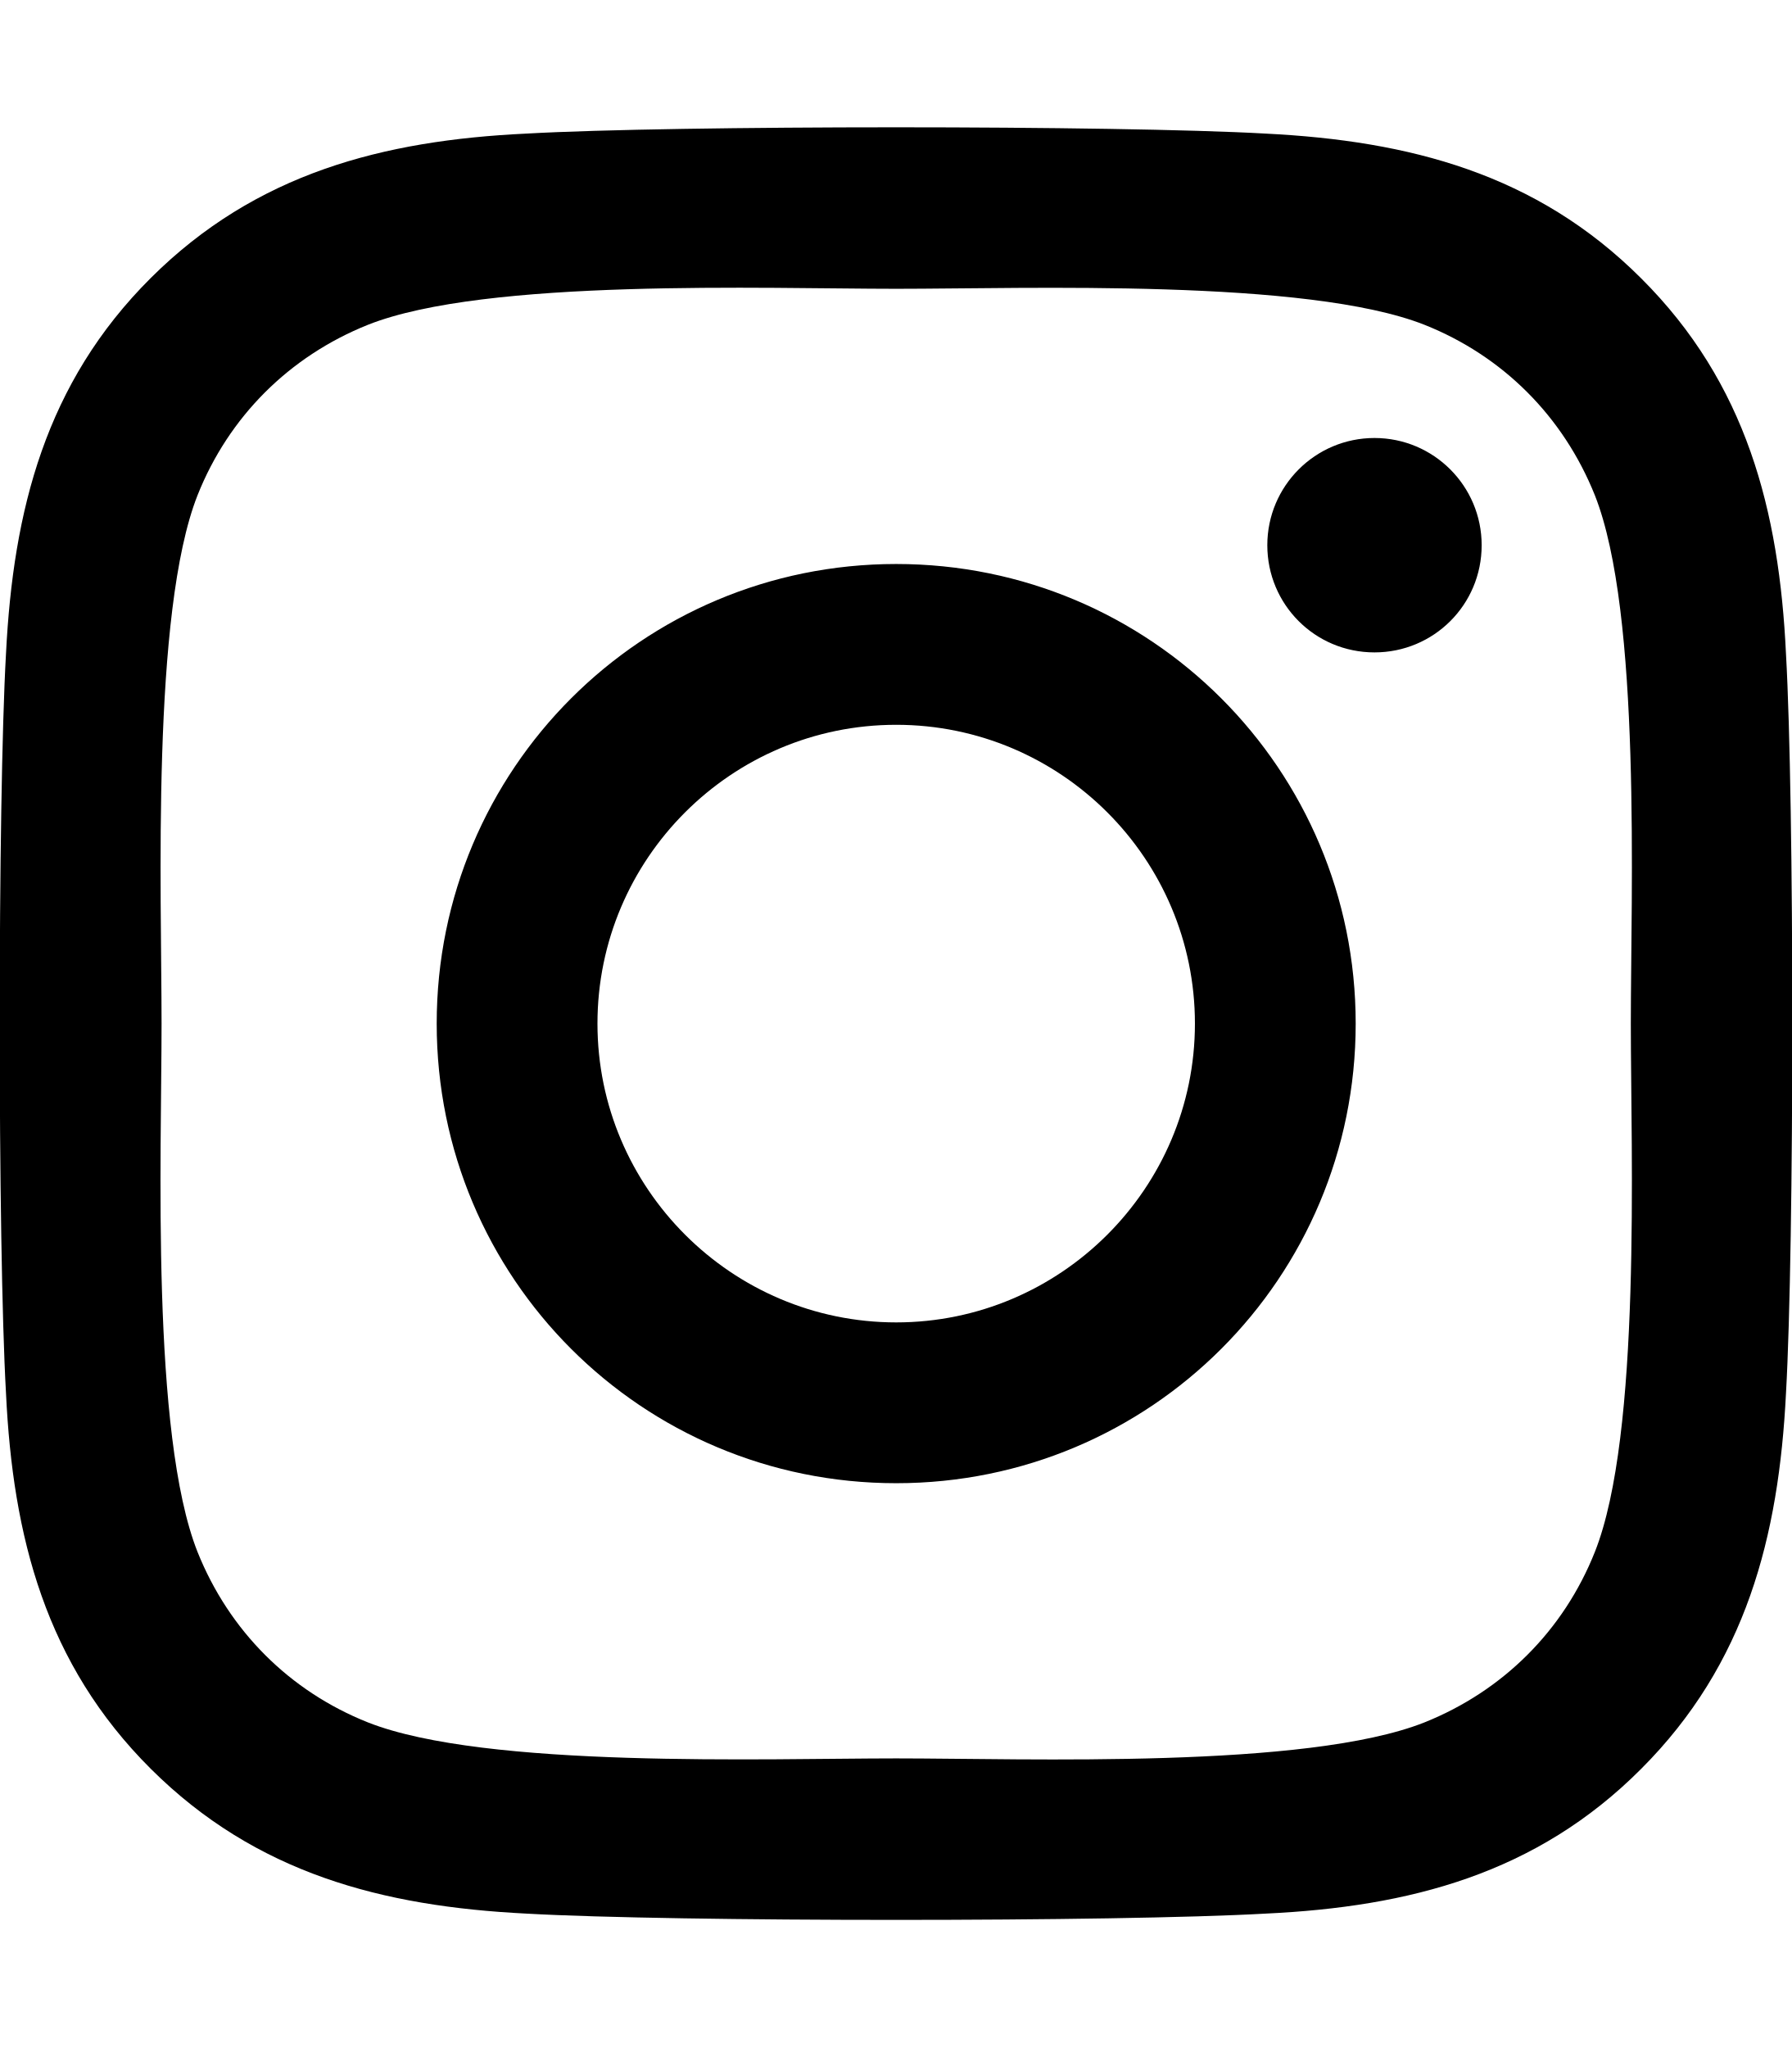
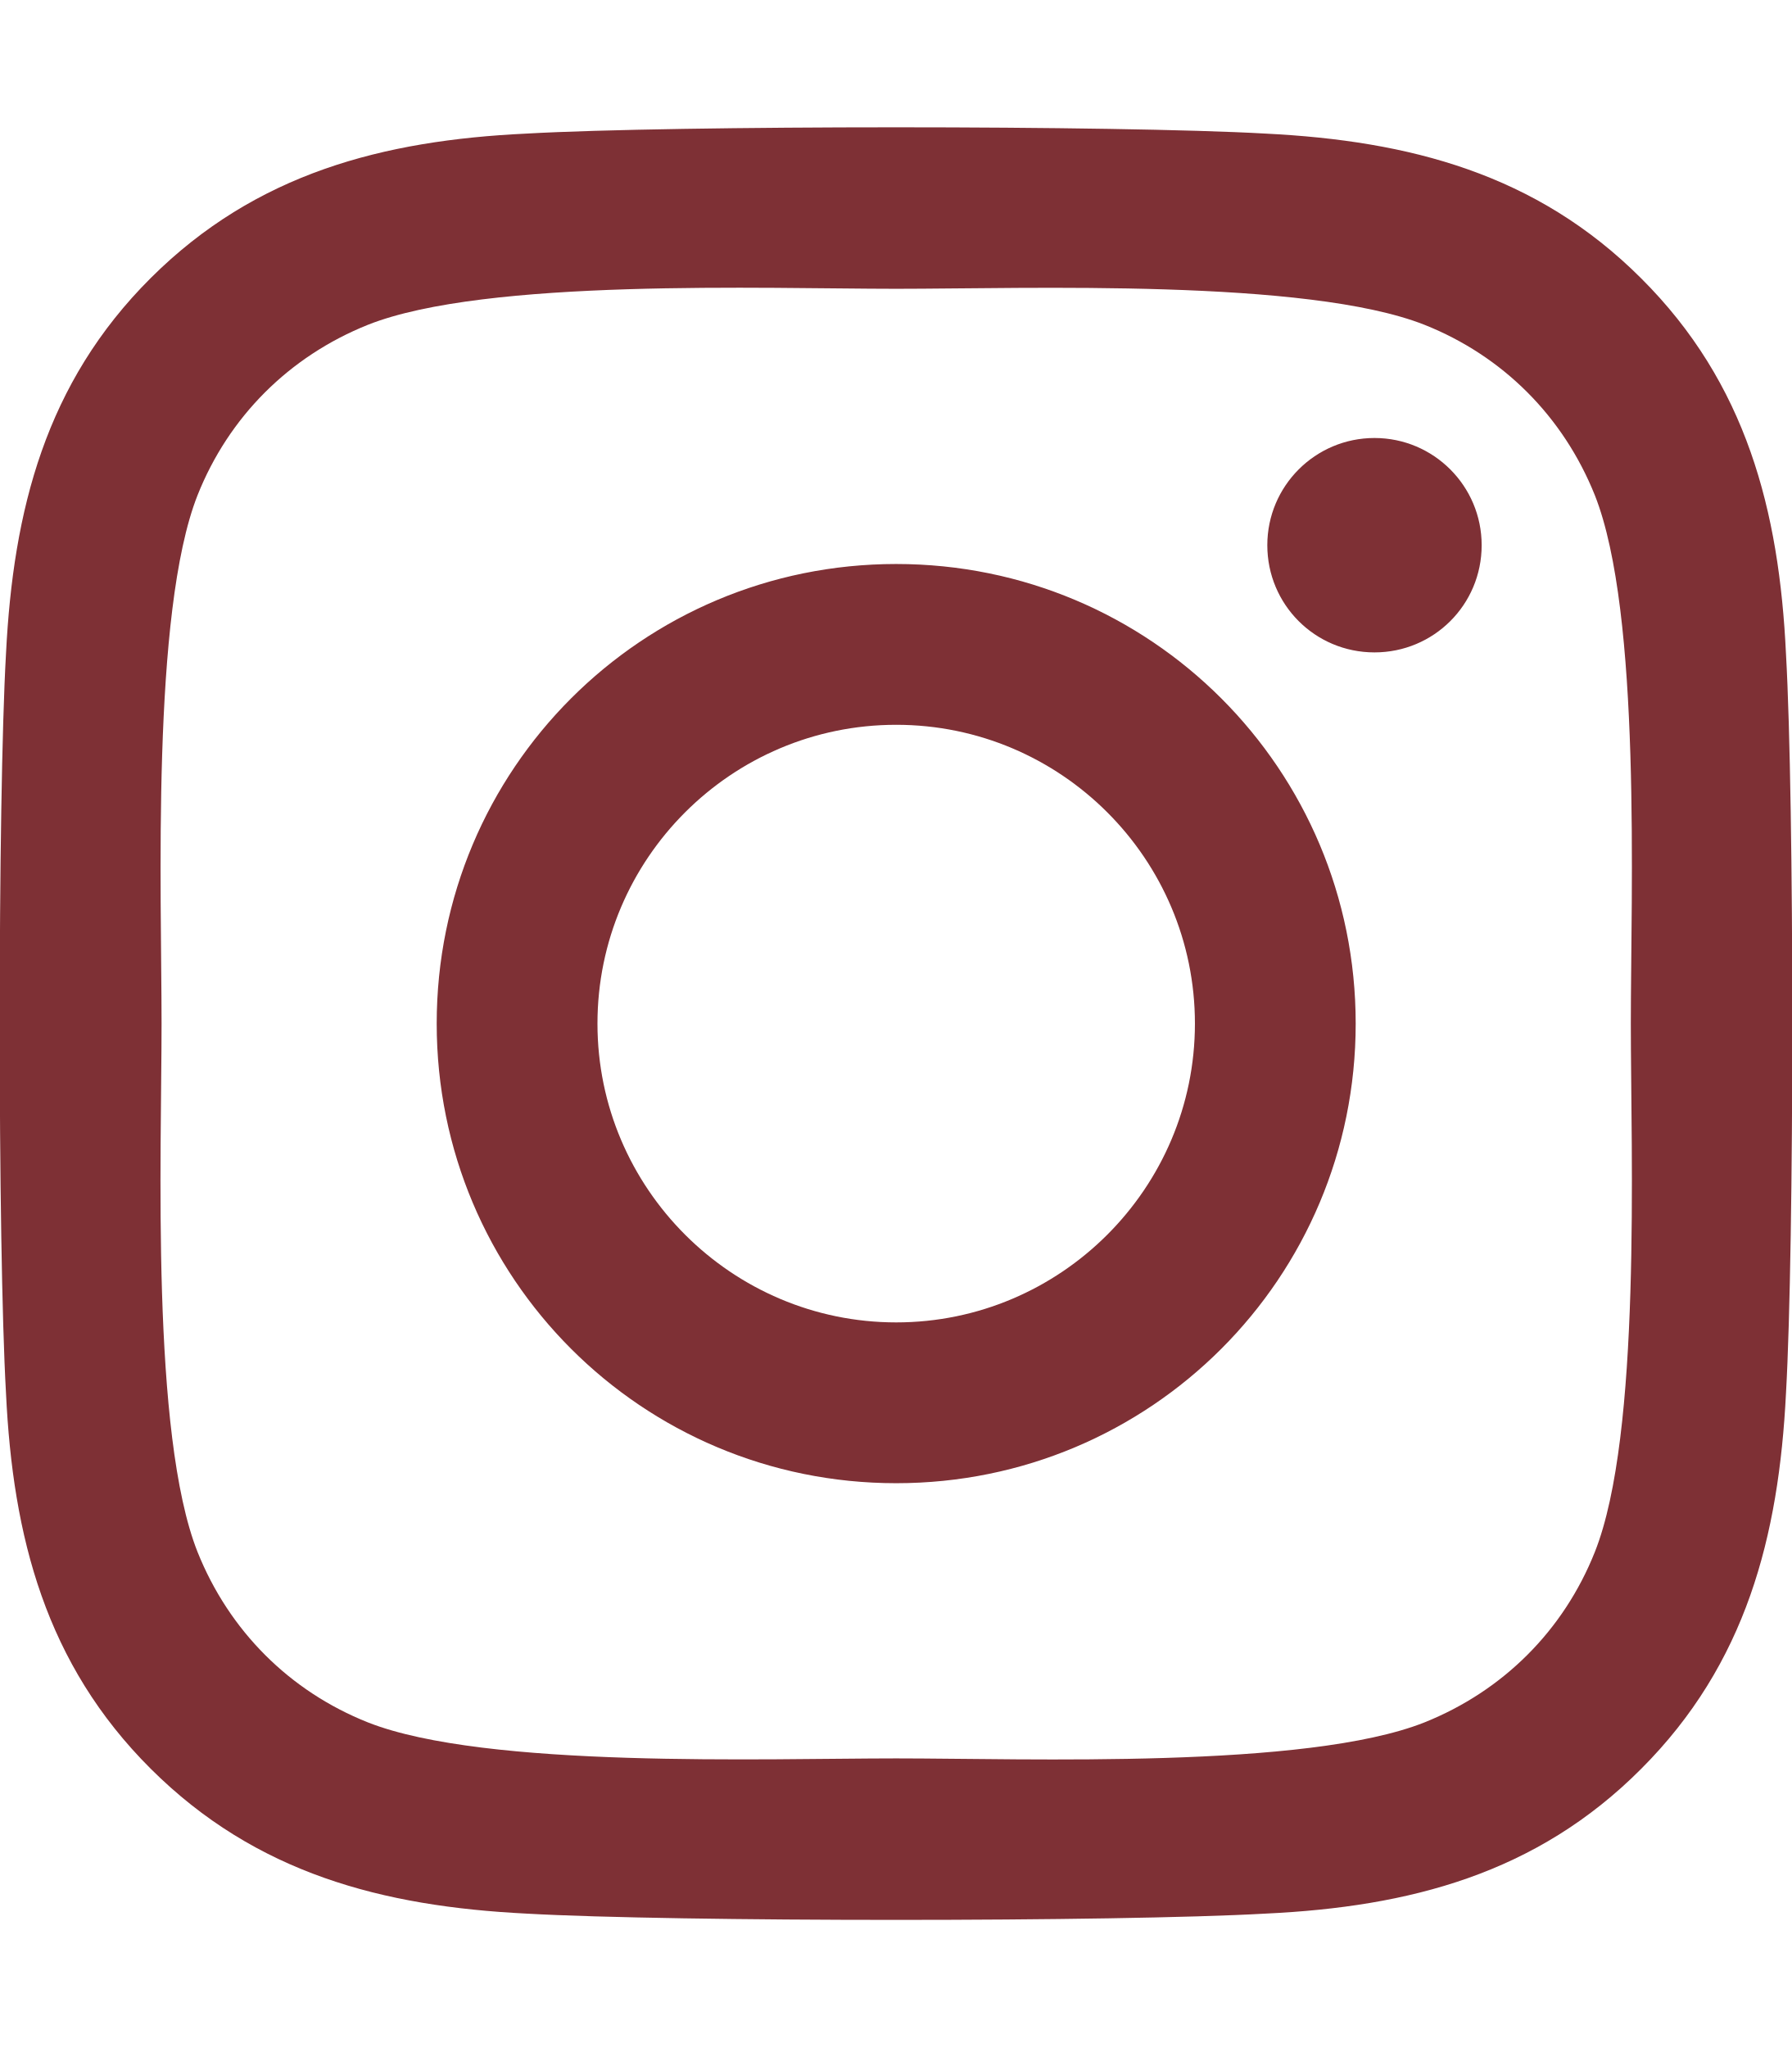
- <svg xmlns="http://www.w3.org/2000/svg" viewBox="0 0 448 512">
+ <svg xmlns="http://www.w3.org/2000/svg" fill="#7e3035" viewBox="0 0 448 512">
  <path d="M224.1 141c-63.6 0-114.9 51.3-114.9 114.9s51.3 114.9 114.9 114.9S339 319.5 339 255.9 287.7 141 224.1 141zm0 189.6c-41.1 0-74.7-33.5-74.7-74.7s33.5-74.7 74.7-74.7 74.7 33.5 74.7 74.7-33.6 74.7-74.7 74.7zm146.4-194.3c0 14.9-12 26.8-26.8 26.8-14.9 0-26.8-12-26.8-26.8s12-26.8 26.8-26.8 26.8 12 26.8 26.8zm76.1 27.2c-1.7-35.9-9.9-67.7-36.2-93.9-26.2-26.2-58-34.4-93.9-36.2-37-2.1-147.9-2.1-184.9 0-35.8 1.7-67.6 9.9-93.9 36.1s-34.4 58-36.2 93.9c-2.1 37-2.1 147.9 0 184.9 1.7 35.9 9.9 67.7 36.2 93.9s58 34.4 93.9 36.2c37 2.1 147.9 2.1 184.9 0 35.9-1.7 67.7-9.9 93.9-36.2 26.2-26.2 34.4-58 36.2-93.9 2.1-37 2.1-147.8 0-184.8zM398.8 388c-7.8 19.6-22.9 34.7-42.6 42.6-29.5 11.7-99.5 9-132.1 9s-102.7 2.6-132.1-9c-19.6-7.8-34.7-22.9-42.6-42.6-11.7-29.5-9-99.5-9-132.1s-2.6-102.7 9-132.1c7.8-19.6 22.9-34.7 42.6-42.6 29.5-11.7 99.5-9 132.1-9s102.7-2.6 132.1 9c19.6 7.8 34.7 22.9 42.6 42.6 11.7 29.5 9 99.5 9 132.1s2.7 102.7-9 132.1z" />
</svg>
